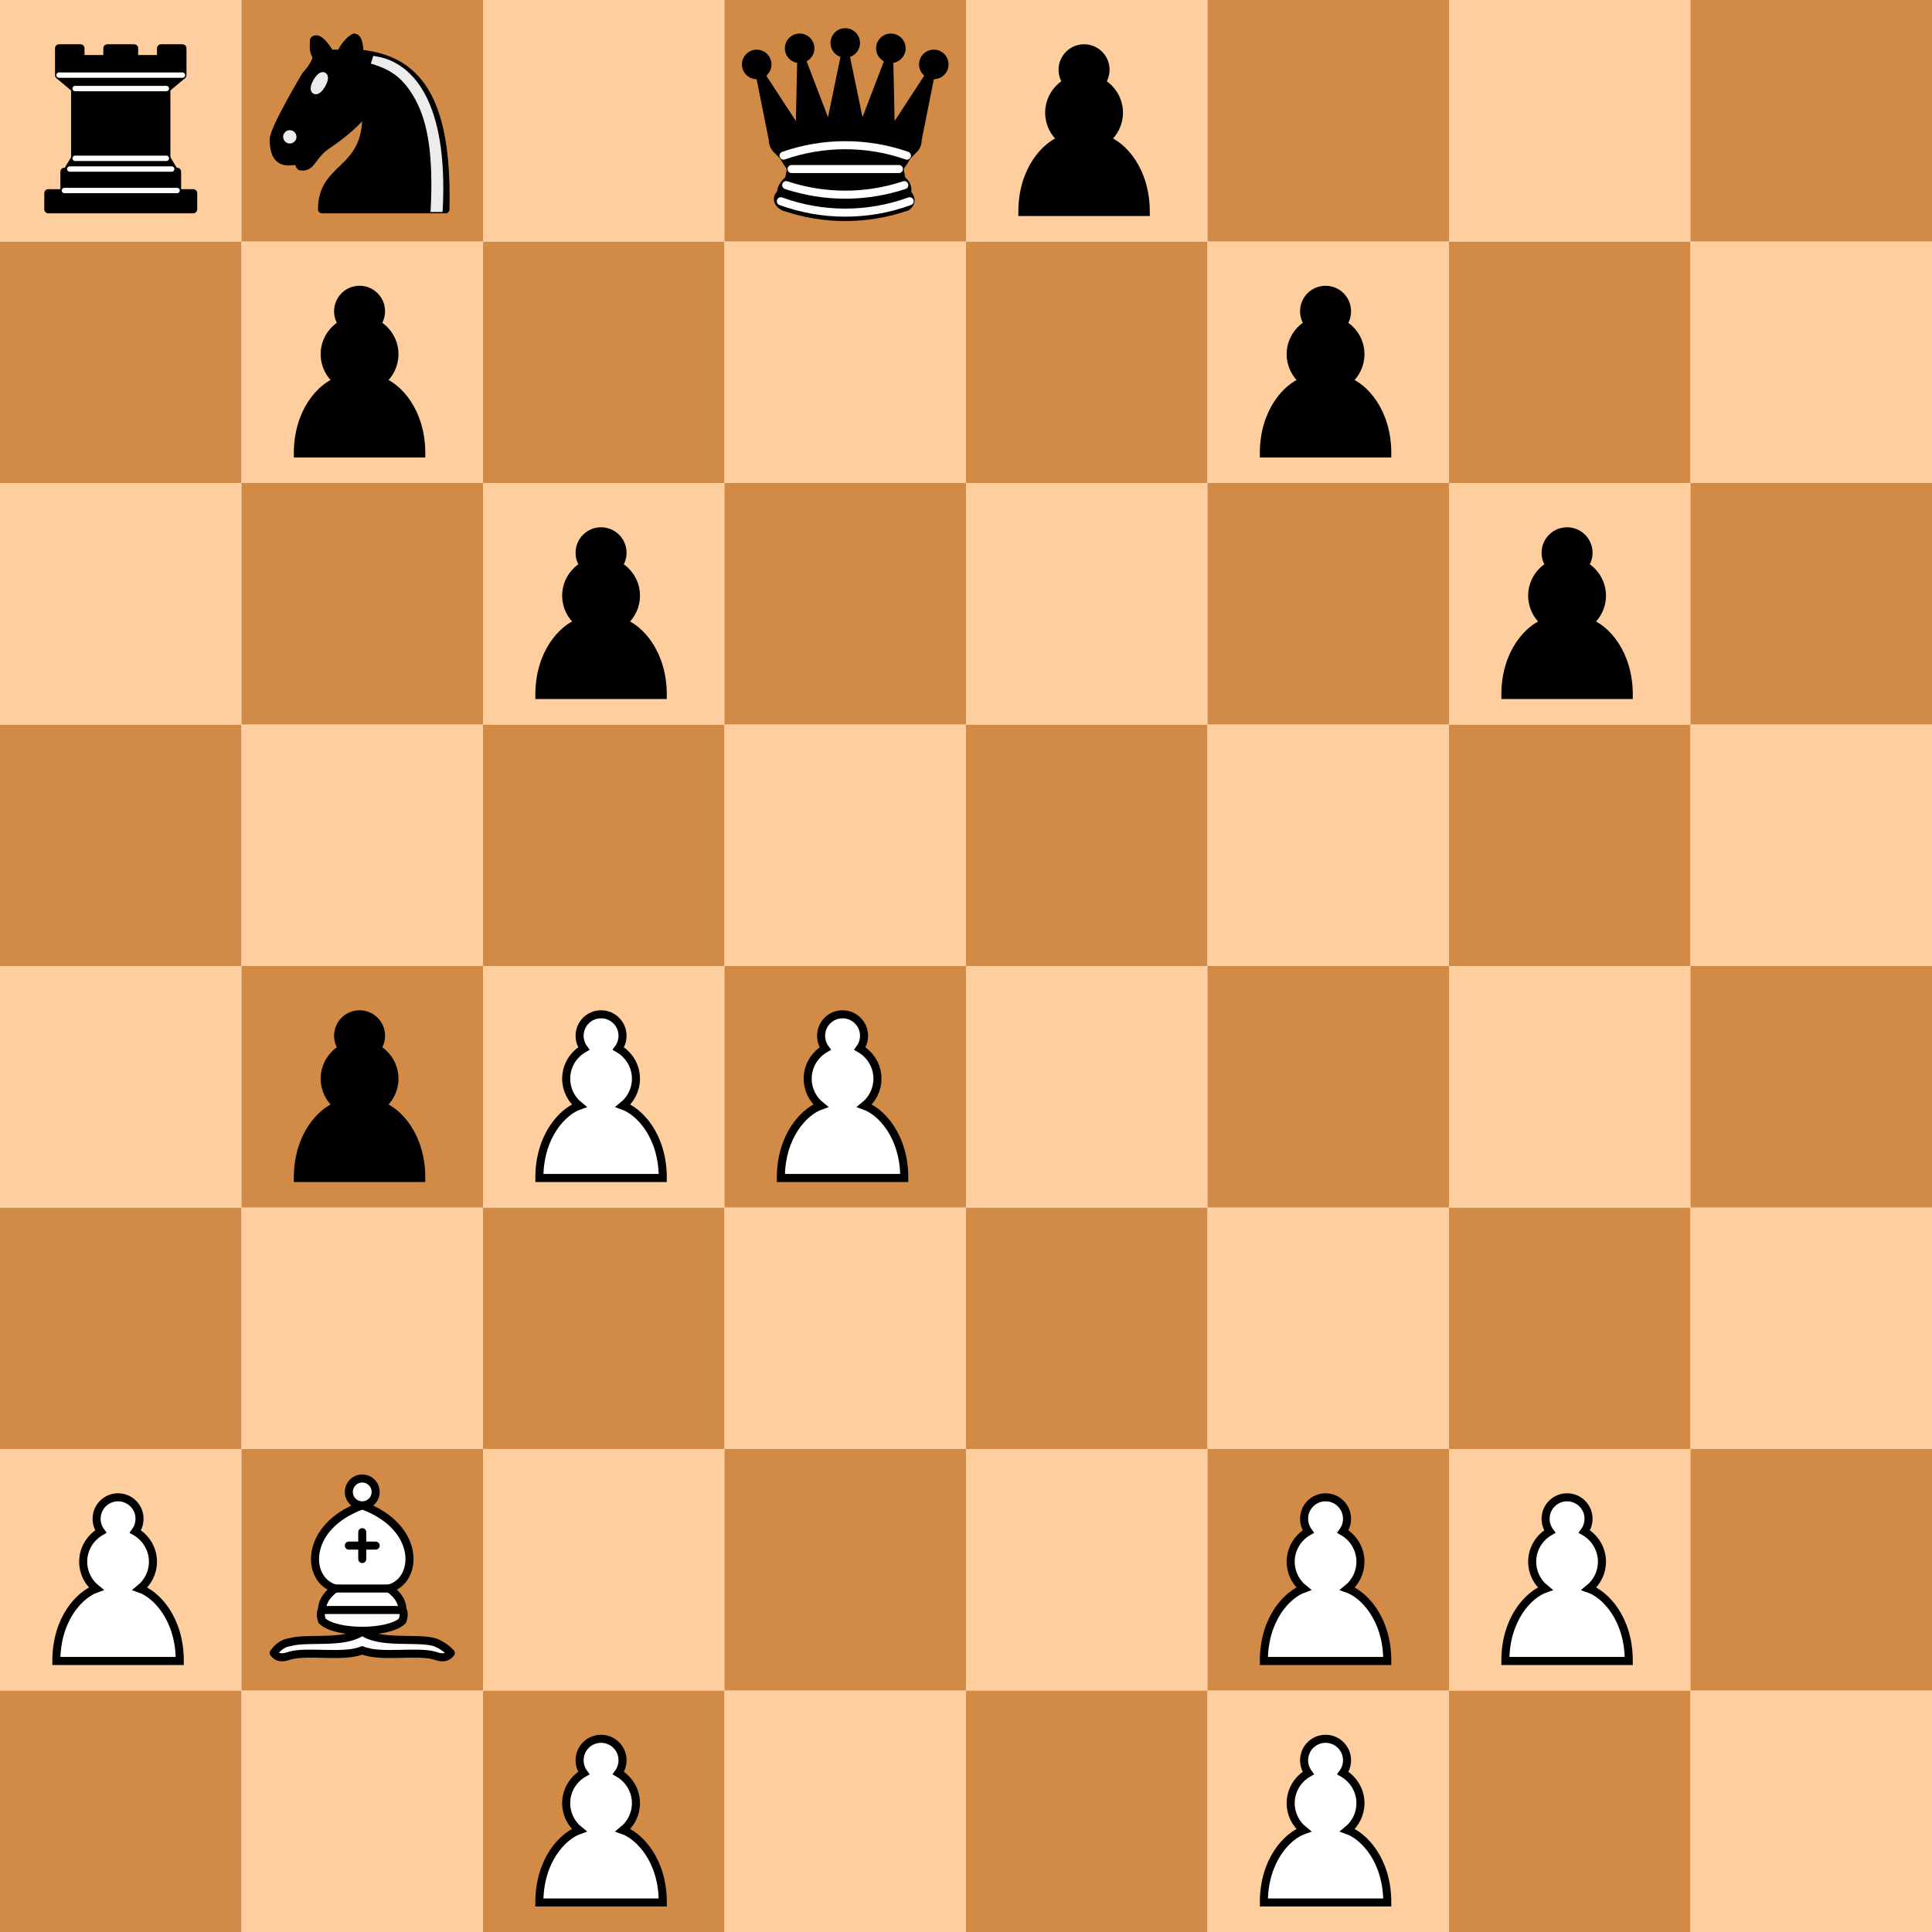
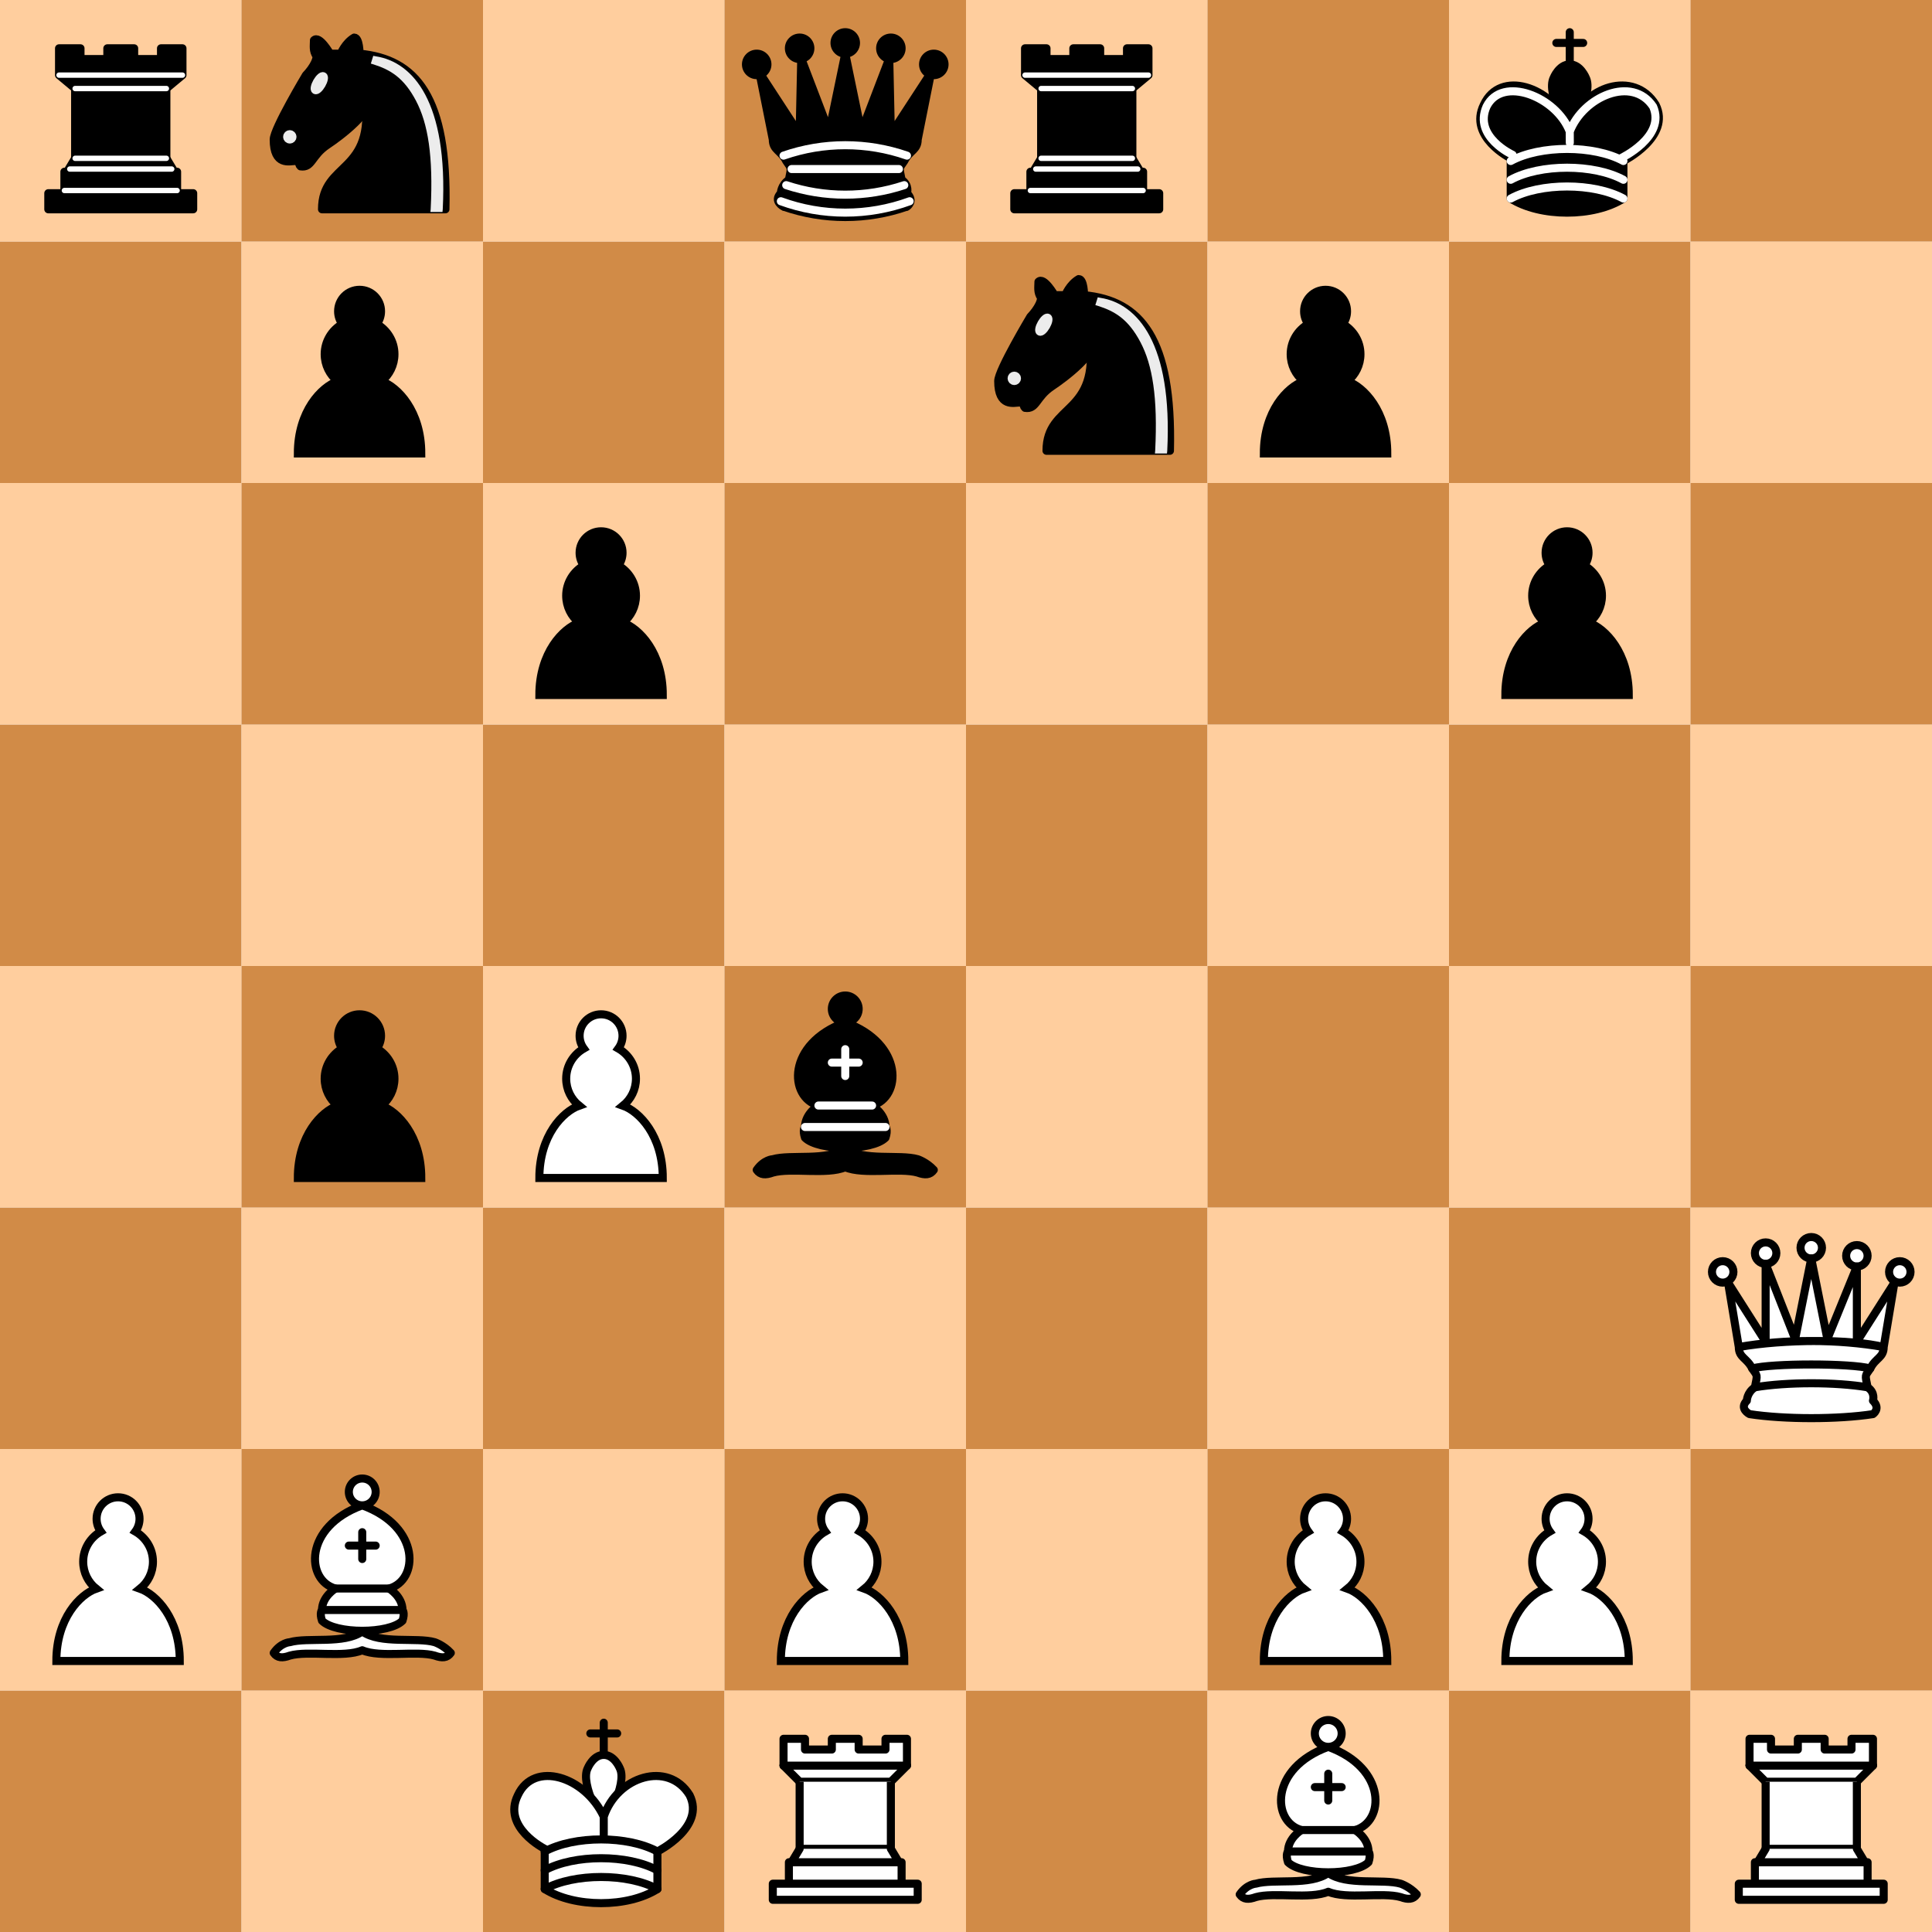
<svg xmlns="http://www.w3.org/2000/svg" xmlns:xlink="http://www.w3.org/1999/xlink" height="220" version="1.1" viewBox="0 0 360 360" width="220">
  <defs>
    <g class="white pawn" id="white-pawn">
      <path d="M22 9c-2.21 0-4 1.79-4 4 0 .89.29 1.71.78 2.38-1.95 1.12-3.28 3.21-3.28 5.62 0 2.03.94 3.84 2.41 5.03-3 1.06-7.41 5.55-7.41 13.47h23c0-7.92-4.41-12.41-7.41-13.47 1.47-1.19 2.41-3 2.41-5.03 0-2.41-1.33-4.5-3.28-5.62.49-.67.78-1.49.78-2.38 0-2.21-1.79-4-4-4z" fill="#fff" stroke="#000" stroke-linecap="round" stroke-width="1.5" />
    </g>
    <g class="white bishop" fill="none" fill-rule="evenodd" id="white-bishop" stroke="#000" stroke-linecap="round" stroke-linejoin="round" stroke-width="1.5">
      <g fill="#fff" stroke-linecap="butt">
        <path d="M9 36c3.39-.97 10.11.43 13.5-2 3.39 2.43 10.11 1.03 13.5 2 0 0 1.65.54 3 2-.68.97-1.65.99-3 .5-3.39-.97-10.11.46-13.5-1-3.39 1.46-10.11.03-13.5 1-1.354.49-2.323.47-3-.5 1.354-1.94 3-2 3-2zM15 32c2.5 2.5 12.5 2.5 15 0 .5-1.5 0-2 0-2 0-2.5-2.5-4-2.5-4 5.5-1.5 6-11.5-5-15.5-11 4-10.5 14-5 15.5 0 0-2.5 1.5-2.5 4 0 0-.5.5 0 2zM25 8a2.5 2.5 0 1 1-5 0 2.5 2.5 0 1 1 5 0z" />
      </g>
      <path d="M17.5 26h10M15 30h15m-7.5-14.5v5M20 18h5" stroke-linejoin="miter" />
    </g>
+     <g class="white rook" fill="#fff" fill-rule="evenodd" id="white-rook" stroke="#000" stroke-linecap="round" stroke-linejoin="round" stroke-width="1.5">
+       <path d="M9 39h27v-3H9v3zM12 36v-4h21v4H12zM11 14V9h4v2h5V9h5v2h5V9h4v5" stroke-linecap="butt" />
+       <path d="M34 14l-3 3H14l-3-3" />
+       <path d="M31 17v12.5H14V17" stroke-linecap="butt" stroke-linejoin="miter" />
+       <path d="M31 29.5l1.5 2.5h-20l1.5-2.5" />
+       <path d="M11 14h23" fill="none" stroke-linejoin="miter" />
+     </g>
+     <g class="white queen" fill="#fff" fill-rule="evenodd" id="white-queen" stroke="#000" stroke-linecap="round" stroke-linejoin="round" stroke-width="1.5">
+       <path d="M8 12a2 2 0 1 1-4 0 2 2 0 1 1 4 0zM24.5 7.5a2 2 0 1 1-4 0 2 2 0 1 1 4 0zM41 12a2 2 0 1 1-4 0 2 2 0 1 1 4 0zM16 8.5a2 2 0 1 1-4 0 2 2 0 1 1 4 0zM33 9a2 2 0 1 1-4 0 2 2 0 1 1 4 0z" />
+       <path d="M9 26c8.5-1.5 21-1.5 27 0l2-12-7 11V11l-5.5 13.5-3-15-3 15-5.5-14V25L7 14l2 12zM9 26c0 2 1.5 2 2.5 4 1 1.5 1 1 .5 3.5-1.5 1-1.5 2.5-1.5 2.5-1.5 1.5.5 2.5.5 2.5 6.5 1 16.5 1 23 0 0 0 1.5-1 0-2.5 0 0 .5-1.5-1-2.5-.5-2.5-.5-2 .5-3.5 1-2 2.5-2 2.5-4-8.5-1.5-18.5-1.5-27 0z" stroke-linecap="butt" />
+       <path d="M11.5 30c3.5-1 18.5-1 22 0M12 33.5c6-1 15-1 21 0" fill="none" />
+     </g>
+     <g class="white king" fill="none" fill-rule="evenodd" id="white-king" stroke="#000" stroke-linecap="round" stroke-linejoin="round" stroke-width="1.5">
+       <path d="M22.5 11.63V6M20 8h5" stroke-linejoin="miter" />
+       <path d="M22.5 25s4.5-7.5 3-10.5c0 0-1-2.5-3-2.5s-3 2.5-3 2.5c-1.5 3 3 10.5 3 10.5" fill="#fff" stroke-linecap="butt" stroke-linejoin="miter" />
+       <path d="M11.5 37c5.5 3.5 15.5 3.5 21 0v-7s9-4.5 6-10.5c-4-6.5-13.5-3.5-16 4V27v-3.5c-3.5-7.5-13-10.5-16-4-3 6 5 10 5 10V37z" fill="#fff" />
+       <path d="M11.5 30c5.5-3 15.5-3 21 0m-21 3.5c5.5-3 15.5-3 21 0m-21 3.5c5.5-3 15.5-3 21 0" />
+     </g>
    <g class="black pawn" id="black-pawn">
      <path d="M22 9c-2.21 0-4 1.79-4 4 0 .89.29 1.71.78 2.38-1.95 1.12-3.28 3.21-3.28 5.62 0 2.03.94 3.84 2.41 5.03-3 1.06-7.41 5.55-7.41 13.47h23c0-7.92-4.41-12.41-7.41-13.47 1.47-1.19 2.41-3 2.41-5.03 0-2.41-1.33-4.5-3.28-5.62.49-.67.78-1.49.78-2.38 0-2.21-1.79-4-4-4z" stroke="#000" stroke-linecap="round" stroke-width="1.5" />
    </g>
    <g class="black knight" fill="none" fill-rule="evenodd" id="black-knight" stroke="#000" stroke-linecap="round" stroke-linejoin="round" stroke-width="1.5">
      <path d="M 22,10 C 32.5,11 38.5,18 38,39 L 15,39 C 15,30 25,32.5 23,18" style="fill:#000000; stroke:#000000;" />
      <path d="M 24,18 C 24.38,20.91 18.45,25.37 16,27 C 13,29 13.18,31.34 11,31 C 9.958,30.06 12.41,27.96 11,28 C 10,28 11.19,29.23 10,30 C 9,30 5.997,31 6,26 C 6,24 12,14 12,14 C 12,14 13.89,12.1 14,10.5 C 13.27,9.506 13.5,8.5 13.5,7.5 C 14.5,6.5 16.5,10 16.5,10 L 18.5,10 C 18.5,10 19.28,8.008 21,7 C 22,7 22,10 22,10" style="fill:#000000; stroke:#000000;" />
      <path d="M 9.5 25.5 A 0.5 0.5 0 1 1 8.5,25.5 A 0.5 0.5 0 1 1 9.5 25.5 z" style="fill:#ececec; stroke:#ececec;" />
      <path d="M 15 15.5 A 0.5 1.5 0 1 1 14,15.5 A 0.5 1.5 0 1 1 15 15.5 z" style="fill:#ececec; stroke:#ececec;" transform="matrix(0.866,0.5,-0.5,0.866,9.693,-5.173)" />
      <path d="M 24.55,10.4 L 24.1,11.85 L 24.6,12 C 27.75,13 30.25,14.49 32.5,18.75 C 34.75,23.01 35.75,29.06 35.25,39 L 35.2,39.5 L 37.45,39.5 L 37.5,39 C 38,28.94 36.62,22.15 34.25,17.66 C 31.88,13.17 28.46,11.02 25.06,10.5 L 24.55,10.4 z " style="fill:#ececec; stroke:none;" />
+     </g>
+     <g class="black bishop" fill="none" fill-rule="evenodd" id="black-bishop" stroke="#000" stroke-linecap="round" stroke-linejoin="round" stroke-width="1.5">
+       <path d="M9 36c3.39-.97 10.11.43 13.5-2 3.39 2.43 10.11 1.03 13.5 2 0 0 1.65.54 3 2-.68.97-1.65.99-3 .5-3.39-.97-10.11.46-13.5-1-3.39 1.46-10.11.03-13.5 1-1.354.49-2.323.47-3-.5 1.354-1.94 3-2 3-2zm6-4c2.5 2.5 12.5 2.5 15 0 .5-1.5 0-2 0-2 0-2.5-2.5-4-2.5-4 5.5-1.5 6-11.5-5-15.5-11 4-10.5 14-5 15.5 0 0-2.5 1.5-2.5 4 0 0-.5.5 0 2zM25 8a2.5 2.5 0 1 1-5 0 2.5 2.5 0 1 1 5 0z" fill="#000" stroke-linecap="butt" />
+       <path d="M17.5 26h10M15 30h15m-7.5-14.5v5M20 18h5" stroke="#fff" stroke-linejoin="miter" />
    </g>
    <g class="black rook" fill="#000" fill-rule="evenodd" id="black-rook" stroke="#000" stroke-linecap="round" stroke-linejoin="round" stroke-width="1.5">
      <path d="M9 39h27v-3H9v3zM12.5 32l1.5-2.5h17l1.5 2.5h-20zM12 36v-4h21v4H12z" stroke-linecap="butt" />
      <path d="M14 29.5v-13h17v13H14z" stroke-linecap="butt" stroke-linejoin="miter" />
      <path d="M14 16.5L11 14h23l-3 2.5H14zM11 14V9h4v2h5V9h5v2h5V9h4v5H11z" stroke-linecap="butt" />
      <path d="M12 35.5h21M13 31.5h19M14 29.5h17M14 16.5h17M11 14h23" fill="none" stroke="#fff" stroke-linejoin="miter" stroke-width="1" />
    </g>
    <g class="black queen" fill="#000" fill-rule="evenodd" id="black-queen" stroke="#000" stroke-linecap="round" stroke-linejoin="round" stroke-width="1.5">
      <g fill="#000" stroke="none">
        <circle cx="6" cy="12" r="2.75" />
        <circle cx="14" cy="9" r="2.75" />
        <circle cx="22.5" cy="8" r="2.75" />
        <circle cx="31" cy="9" r="2.75" />
        <circle cx="39" cy="12" r="2.75" />
      </g>
      <path d="M9 26c8.5-1.5 21-1.5 27 0l2.5-12.5L31 25l-.3-14.1-5.2 13.6-3-14.5-3 14.5-5.2-13.6L14 25 6.5 13.5 9 26zM9 26c0 2 1.5 2 2.5 4 1 1.5 1 1 .5 3.5-1.5 1-1.5 2.5-1.5 2.5-1.5 1.5.5 2.5.5 2.5 6.5 1 16.5 1 23 0 0 0 1.5-1 0-2.5 0 0 .5-1.5-1-2.5-.5-2.5-.5-2 .5-3.5 1-2 2.5-2 2.5-4-8.5-1.5-18.5-1.5-27 0z" stroke-linecap="butt" />
      <path d="M11 38.5a35 35 1 0 0 23 0" fill="none" stroke-linecap="butt" />
      <path d="M11 29a35 35 1 0 1 23 0M12.5 31.5h20M11.5 34.5a35 35 1 0 0 22 0M10.5 37.5a35 35 1 0 0 24 0" fill="none" stroke="#fff" />
    </g>
+     <g class="black king" fill="none" fill-rule="evenodd" id="black-king" stroke="#000" stroke-linecap="round" stroke-linejoin="round" stroke-width="1.5">
+       <path d="M22.5 11.63V6" stroke-linejoin="miter" />
+       <path d="M22.5 25s4.5-7.5 3-10.5c0 0-1-2.5-3-2.5s-3 2.5-3 2.5c-1.5 3 3 10.5 3 10.5" fill="#000" stroke-linecap="butt" stroke-linejoin="miter" />
+       <path d="M11.5 37c5.5 3.5 15.5 3.5 21 0v-7s9-4.5 6-10.5c-4-6.5-13.5-3.5-16 4V27v-3.5c-3.5-7.5-13-10.5-16-4-3 6 5 10 5 10V37z" fill="#000" />
+       <path d="M20 8h5" stroke-linejoin="miter" />
+       <path d="M32 29.5s8.5-4 6.03-9.65C34.15 14 25 18 22.5 24.5l.01 2.1-.01-2.1C20 18 9.906 14 6.997 19.85c-2.497 5.65 4.853 9 4.853 9M11.5 30c5.5-3 15.5-3 21 0m-21 3.5c5.5-3 15.5-3 21 0m-21 3.5c5.5-3 15.5-3 21 0" stroke="#fff" />
+     </g>
  </defs>
  <rect class="square dark a1" fill="#d18b47" height="45" stroke="none" width="45" x="0" y="315" />
  <rect class="square light b1" fill="#ffce9e" height="45" stroke="none" width="45" x="45" y="315" />
  <rect class="square dark c1" fill="#d18b47" height="45" stroke="none" width="45" x="90" y="315" />
-   <use transform="translate(90, 315)" xlink:href="#white-pawn" />
+   <use transform="translate(90, 315)" xlink:href="#white-king" />
  <rect class="square light d1" fill="#ffce9e" height="45" stroke="none" width="45" x="135" y="315" />
+   <use transform="translate(135, 315)" xlink:href="#white-rook" />
  <rect class="square dark e1" fill="#d18b47" height="45" stroke="none" width="45" x="180" y="315" />
  <rect class="square light f1" fill="#ffce9e" height="45" stroke="none" width="45" x="225" y="315" />
-   <use transform="translate(225, 315)" xlink:href="#white-pawn" />
+   <use transform="translate(225, 315)" xlink:href="#white-bishop" />
  <rect class="square dark g1" fill="#d18b47" height="45" stroke="none" width="45" x="270" y="315" />
  <rect class="square light h1" fill="#ffce9e" height="45" stroke="none" width="45" x="315" y="315" />
+   <use transform="translate(315, 315)" xlink:href="#white-rook" />
  <rect class="square light a2" fill="#ffce9e" height="45" stroke="none" width="45" x="0" y="270" />
  <use transform="translate(0, 270)" xlink:href="#white-pawn" />
  <rect class="square dark b2" fill="#d18b47" height="45" stroke="none" width="45" x="45" y="270" />
  <use transform="translate(45, 270)" xlink:href="#white-bishop" />
  <rect class="square light c2" fill="#ffce9e" height="45" stroke="none" width="45" x="90" y="270" />
  <rect class="square dark d2" fill="#d18b47" height="45" stroke="none" width="45" x="135" y="270" />
+   <use transform="translate(135, 270)" xlink:href="#white-pawn" />
  <rect class="square light e2" fill="#ffce9e" height="45" stroke="none" width="45" x="180" y="270" />
  <rect class="square dark f2" fill="#d18b47" height="45" stroke="none" width="45" x="225" y="270" />
  <use transform="translate(225, 270)" xlink:href="#white-pawn" />
  <rect class="square light g2" fill="#ffce9e" height="45" stroke="none" width="45" x="270" y="270" />
  <use transform="translate(270, 270)" xlink:href="#white-pawn" />
  <rect class="square dark h2" fill="#d18b47" height="45" stroke="none" width="45" x="315" y="270" />
  <rect class="square dark a3" fill="#d18b47" height="45" stroke="none" width="45" x="0" y="225" />
  <rect class="square light b3" fill="#ffce9e" height="45" stroke="none" width="45" x="45" y="225" />
  <rect class="square dark c3" fill="#d18b47" height="45" stroke="none" width="45" x="90" y="225" />
  <rect class="square light d3" fill="#ffce9e" height="45" stroke="none" width="45" x="135" y="225" />
  <rect class="square dark e3" fill="#d18b47" height="45" stroke="none" width="45" x="180" y="225" />
  <rect class="square light f3" fill="#ffce9e" height="45" stroke="none" width="45" x="225" y="225" />
  <rect class="square dark g3" fill="#d18b47" height="45" stroke="none" width="45" x="270" y="225" />
  <rect class="square light h3" fill="#ffce9e" height="45" stroke="none" width="45" x="315" y="225" />
+   <use transform="translate(315, 225)" xlink:href="#white-queen" />
  <rect class="square light a4" fill="#ffce9e" height="45" stroke="none" width="45" x="0" y="180" />
  <rect class="square dark b4" fill="#d18b47" height="45" stroke="none" width="45" x="45" y="180" />
  <use transform="translate(45, 180)" xlink:href="#black-pawn" />
  <rect class="square light c4" fill="#ffce9e" height="45" stroke="none" width="45" x="90" y="180" />
  <use transform="translate(90, 180)" xlink:href="#white-pawn" />
  <rect class="square dark d4" fill="#d18b47" height="45" stroke="none" width="45" x="135" y="180" />
-   <use transform="translate(135, 180)" xlink:href="#white-pawn" />
+   <use transform="translate(135, 180)" xlink:href="#black-bishop" />
  <rect class="square light e4" fill="#ffce9e" height="45" stroke="none" width="45" x="180" y="180" />
  <rect class="square dark f4" fill="#d18b47" height="45" stroke="none" width="45" x="225" y="180" />
  <rect class="square light g4" fill="#ffce9e" height="45" stroke="none" width="45" x="270" y="180" />
  <rect class="square dark h4" fill="#d18b47" height="45" stroke="none" width="45" x="315" y="180" />
  <rect class="square dark a5" fill="#d18b47" height="45" stroke="none" width="45" x="0" y="135" />
  <rect class="square light b5" fill="#ffce9e" height="45" stroke="none" width="45" x="45" y="135" />
  <rect class="square dark c5" fill="#d18b47" height="45" stroke="none" width="45" x="90" y="135" />
  <rect class="square light d5" fill="#ffce9e" height="45" stroke="none" width="45" x="135" y="135" />
  <rect class="square dark e5" fill="#d18b47" height="45" stroke="none" width="45" x="180" y="135" />
  <rect class="square light f5" fill="#ffce9e" height="45" stroke="none" width="45" x="225" y="135" />
  <rect class="square dark g5" fill="#d18b47" height="45" stroke="none" width="45" x="270" y="135" />
  <rect class="square light h5" fill="#ffce9e" height="45" stroke="none" width="45" x="315" y="135" />
  <rect class="square light a6" fill="#ffce9e" height="45" stroke="none" width="45" x="0" y="90" />
  <rect class="square dark b6" fill="#d18b47" height="45" stroke="none" width="45" x="45" y="90" />
  <rect class="square light c6" fill="#ffce9e" height="45" stroke="none" width="45" x="90" y="90" />
  <use transform="translate(90, 90)" xlink:href="#black-pawn" />
  <rect class="square dark d6" fill="#d18b47" height="45" stroke="none" width="45" x="135" y="90" />
  <rect class="square light e6" fill="#ffce9e" height="45" stroke="none" width="45" x="180" y="90" />
  <rect class="square dark f6" fill="#d18b47" height="45" stroke="none" width="45" x="225" y="90" />
  <rect class="square light g6" fill="#ffce9e" height="45" stroke="none" width="45" x="270" y="90" />
  <use transform="translate(270, 90)" xlink:href="#black-pawn" />
  <rect class="square dark h6" fill="#d18b47" height="45" stroke="none" width="45" x="315" y="90" />
  <rect class="square dark a7" fill="#d18b47" height="45" stroke="none" width="45" x="0" y="45" />
  <rect class="square light b7" fill="#ffce9e" height="45" stroke="none" width="45" x="45" y="45" />
  <use transform="translate(45, 45)" xlink:href="#black-pawn" />
  <rect class="square dark c7" fill="#d18b47" height="45" stroke="none" width="45" x="90" y="45" />
  <rect class="square light d7" fill="#ffce9e" height="45" stroke="none" width="45" x="135" y="45" />
  <rect class="square dark e7" fill="#d18b47" height="45" stroke="none" width="45" x="180" y="45" />
+   <use transform="translate(180, 45)" xlink:href="#black-knight" />
  <rect class="square light f7" fill="#ffce9e" height="45" stroke="none" width="45" x="225" y="45" />
  <use transform="translate(225, 45)" xlink:href="#black-pawn" />
  <rect class="square dark g7" fill="#d18b47" height="45" stroke="none" width="45" x="270" y="45" />
  <rect class="square light h7" fill="#ffce9e" height="45" stroke="none" width="45" x="315" y="45" />
  <rect class="square light a8" fill="#ffce9e" height="45" stroke="none" width="45" x="0" y="0" />
  <use transform="translate(0, 0)" xlink:href="#black-rook" />
  <rect class="square dark b8" fill="#d18b47" height="45" stroke="none" width="45" x="45" y="0" />
  <use transform="translate(45, 0)" xlink:href="#black-knight" />
  <rect class="square light c8" fill="#ffce9e" height="45" stroke="none" width="45" x="90" y="0" />
  <rect class="square dark d8" fill="#d18b47" height="45" stroke="none" width="45" x="135" y="0" />
  <use transform="translate(135, 0)" xlink:href="#black-queen" />
  <rect class="square light e8" fill="#ffce9e" height="45" stroke="none" width="45" x="180" y="0" />
-   <use transform="translate(180, 0)" xlink:href="#black-pawn" />
+   <use transform="translate(180, 0)" xlink:href="#black-rook" />
  <rect class="square dark f8" fill="#d18b47" height="45" stroke="none" width="45" x="225" y="0" />
  <rect class="square light g8" fill="#ffce9e" height="45" stroke="none" width="45" x="270" y="0" />
+   <use transform="translate(270, 0)" xlink:href="#black-king" />
  <rect class="square dark h8" fill="#d18b47" height="45" stroke="none" width="45" x="315" y="0" />
</svg>
